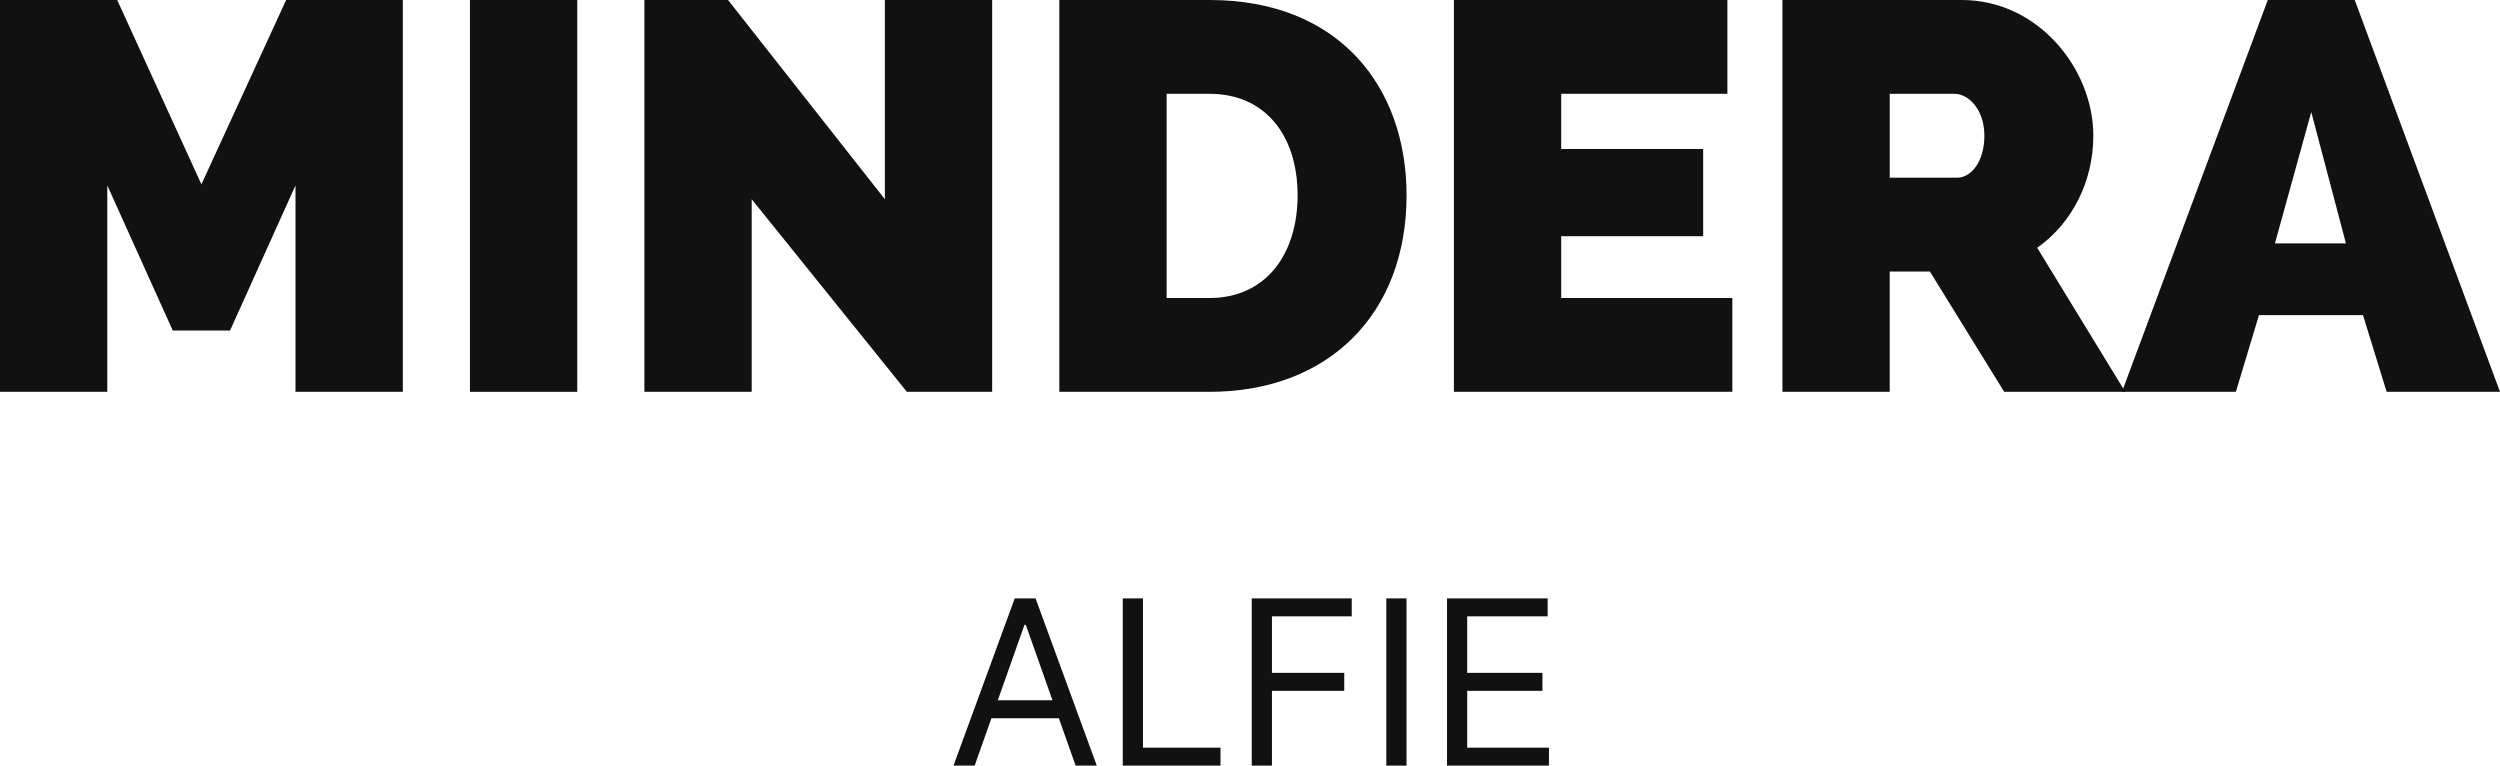
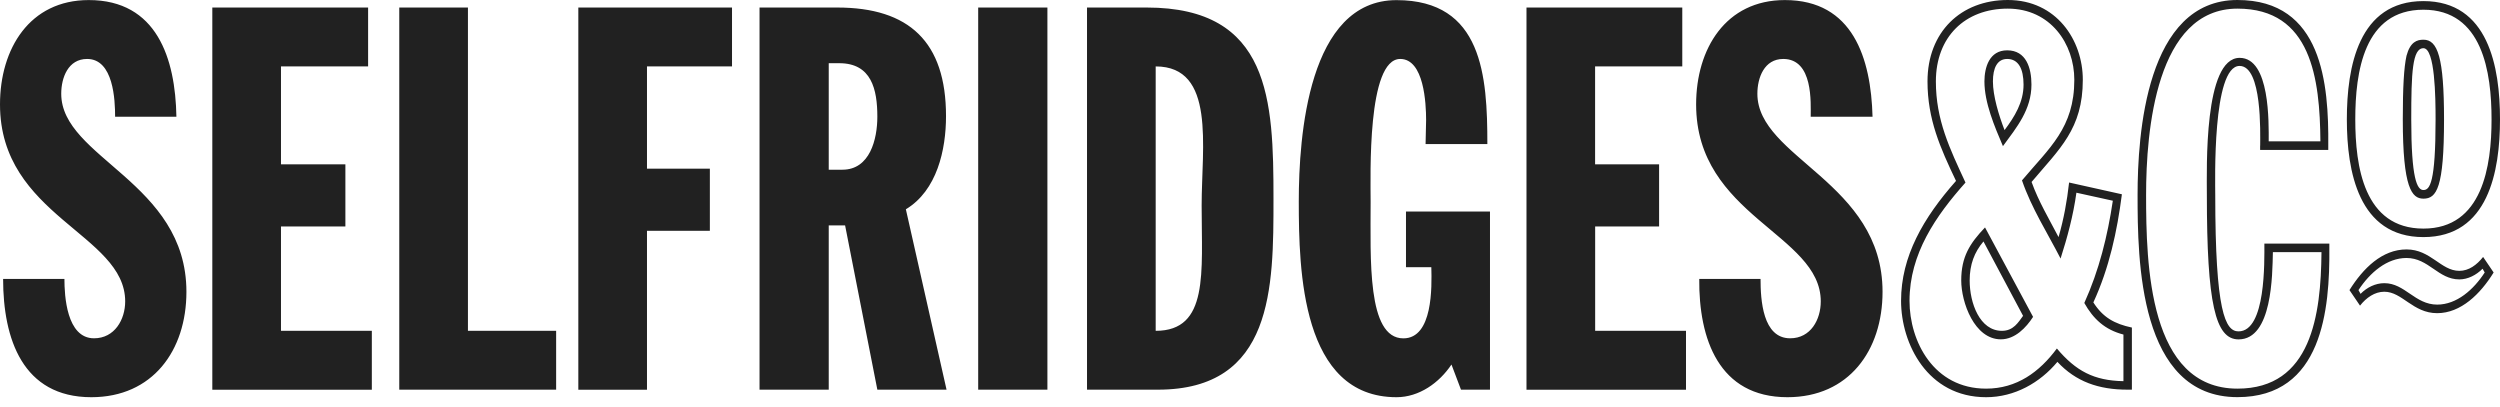
- <svg xmlns="http://www.w3.org/2000/svg" width="160" height="49" viewBox="0 0 160 49" fill="none">
-   <path d="M18.912 25.077V11.867L14.721 21.156H11.058L6.867 11.867V25.077H0V0H7.501L12.89 11.797L18.313 0H25.78V25.077H18.912Z" fill="#111111" />
-   <path d="M30.077 25.077V0H36.944V25.077H30.077Z" fill="#111111" />
-   <path d="M48.109 12.75V25.077H41.241V0H46.594L56.632 12.75V0H63.499V25.077H58.04L48.109 12.75Z" fill="#111111" />
-   <path d="M67.797 25.077V0H77.412C85.723 0 90.02 5.58 90.02 12.503C90.02 20.096 85.019 25.077 77.412 25.077H67.797ZM77.412 6.004H74.665V19.072H77.412C81.004 19.072 83.046 16.282 83.046 12.503C83.046 8.617 80.933 6.004 77.412 6.004Z" fill="#111111" />
-   <path d="M110.87 19.073V25.077H93.049V0H110.553V6.004H99.917V9.536H109.003V15.117H99.917V19.072L110.87 19.073Z" fill="#111111" />
-   <path d="M114.075 25.077V0H125.556C130.451 0 133.973 4.415 133.973 8.688C133.973 11.585 132.635 14.269 130.381 15.858L136.016 25.077H128.268L123.513 17.377H120.942V25.077H114.075ZM120.943 11.372H125.274C126.119 11.372 127 10.384 127 8.688C127 6.958 125.943 6.004 125.098 6.004H120.943V11.372Z" fill="#111111" />
-   <path d="M135.805 25.077L145.138 0H150.703L160 25.077H152.745L151.231 20.167H144.574L143.095 25.077H135.805ZM147.92 7.169L145.596 15.576H150.139L147.92 7.169Z" fill="#111111" />
-   <path d="M92.609 49V38.297H99.05V39.446H93.901V43.063H98.716V44.213H93.901V47.85H99.133V49H92.609Z" fill="#111111" />
-   <path d="M90.017 38.297V49H88.725V38.297H90.017Z" fill="#111111" />
-   <path d="M80.112 49V38.297H86.511V39.446H81.404V43.063H86.032V44.213H81.404V49H80.112Z" fill="#111111" />
-   <path d="M71.857 49V38.297H73.15V47.85H78.111V49H71.857Z" fill="#111111" />
-   <path d="M62.378 49H61.023L64.942 38.297H66.276L70.195 49H68.84L65.651 39.99H65.567L62.378 49ZM62.879 44.819H68.34V45.969H62.879V44.819Z" fill="#111111" />
+ <svg xmlns="http://www.w3.org/2000/svg" width="160" height="26" viewBox="0 0 160 26" fill="none">
+   <path d="M5.845 25.421C1.45 25.421 0.199 21.686 0.199 17.851H4.123C4.123 18.912 4.257 21.651 6.017 21.651C7.337 21.651 8.012 20.451 8.012 19.289C8.012 14.972 0 13.841 0 6.683C0 3.12 1.895 0.004 5.68 0.004C10.04 0.004 11.225 3.738 11.29 7.472H7.367C7.367 6.411 7.268 3.773 5.576 3.773C4.361 3.773 3.919 4.97 3.919 6C3.919 10.111 11.931 11.653 11.931 18.675C11.931 22.44 9.764 25.421 5.845 25.421ZM13.588 24.939V0.482H23.559V4.251H17.983V10.519H22.105V14.494H17.983V21.173H23.797V24.943H13.588V24.939ZM25.553 24.939V0.482H29.948V21.17H35.593V24.939H25.553ZM41.407 4.251V10.795H45.431V14.77H41.407V24.943H37.013V0.482H46.849V4.251H41.407ZM56.15 24.939L54.086 14.424H53.039V24.939H48.61V0.482H53.58C58.178 0.482 60.545 2.673 60.545 7.433C60.545 9.59 59.969 12.194 57.975 13.394L60.579 24.939H56.15ZM53.714 4.045H53.039V10.861H53.917C55.674 10.861 56.15 8.91 56.15 7.468C56.15 5.724 55.778 4.045 53.714 4.045ZM62.604 24.939V0.482H67.034V24.939H62.604ZM74.098 24.939H69.569V0.482H73.388C81.3 0.482 81.503 6.408 81.503 12.71C81.503 18.399 81.503 24.939 74.098 24.939ZM73.964 21.173C77.377 21.173 76.905 17.439 76.905 13.157C76.905 9.388 77.818 4.251 73.964 4.251V21.173ZM95.363 24.939H93.503L92.894 23.33C92.115 24.496 90.83 25.421 89.377 25.421C83.29 25.421 83.122 17.303 83.122 12.885C83.122 8.708 83.731 0.008 89.377 0.008C94.888 0.008 95.191 4.873 95.191 9.221H91.237L91.271 7.678C91.271 6.617 91.137 3.773 89.615 3.773C87.486 3.773 87.72 11.242 87.72 12.92C87.72 16.549 87.482 21.655 89.814 21.655C91.709 21.655 91.639 18.368 91.605 17.101H89.983V13.538H95.359V24.939H95.363ZM97.695 24.939V0.482H107.666V4.251H102.086V10.519H106.182V14.494H102.09V21.173H107.904V24.943H97.695V24.939ZM114.397 25.421C110.002 25.421 108.717 21.686 108.752 17.851H112.675C112.675 19.188 112.809 21.651 114.57 21.651C115.889 21.651 116.529 20.451 116.529 19.289C116.529 14.972 108.552 13.841 108.552 6.683C108.552 3.12 110.447 0.004 114.232 0.004C118.593 0.004 119.743 3.738 119.843 7.472H115.885C115.885 6.582 116.054 3.773 114.128 3.773C112.913 3.773 112.472 4.97 112.472 6C112.472 10.111 120.483 11.653 120.483 18.675C120.483 22.44 118.316 25.421 114.397 25.421ZM136.169 24.939C134.309 24.939 132.855 24.426 131.674 23.159C130.558 24.496 128.936 25.421 127.11 25.421C123.36 25.421 121.668 21.997 121.668 19.254C121.668 16.41 123.087 13.946 125.185 11.579C124.173 9.454 123.36 7.639 123.36 5.207C123.36 2.056 125.488 0 128.499 0C131.609 0 133.3 2.568 133.3 5.102C133.3 8.253 131.812 9.52 130.021 11.646C130.462 12.877 131.137 14.008 131.747 15.174C132.084 14.008 132.288 12.877 132.422 11.681L135.801 12.434C135.498 14.797 134.988 17.16 133.975 19.355C134.585 20.315 135.329 20.727 136.441 20.964V24.939H136.169ZM135.896 21.41C134.715 21.104 133.971 20.416 133.396 19.39C134.343 17.299 134.884 15.108 135.221 12.846L132.89 12.333C132.686 13.806 132.314 15.178 131.877 16.546C131.034 14.902 130.017 13.324 129.407 11.545C131.164 9.454 132.756 8.187 132.756 5.106C132.756 2.809 131.233 0.552 128.495 0.552C125.756 0.552 123.896 2.366 123.896 5.211C123.896 7.678 124.775 9.493 125.791 11.684C123.896 13.81 122.209 16.238 122.209 19.254C122.209 21.857 123.762 24.873 127.11 24.873C129.07 24.873 130.523 23.812 131.64 22.304C132.855 23.742 134.006 24.36 135.9 24.395V21.41H135.896ZM130.117 20.28C129.676 20.964 128.966 21.717 128.054 21.717C126.362 21.717 125.519 19.355 125.519 17.948C125.519 16.441 126.059 15.586 127.041 14.556L130.117 20.28ZM126.059 17.952C126.059 19.39 126.7 21.173 128.123 21.173C128.867 21.173 129.17 20.625 129.477 20.214L126.942 15.454C126.362 16.137 126.059 16.922 126.059 17.952ZM128.46 3.221C129.676 3.221 130.013 4.352 130.013 5.413C130.013 7.022 129.066 8.152 128.188 9.353C127.647 8.086 127.003 6.579 127.003 5.207C127.007 4.321 127.31 3.221 128.46 3.221ZM129.507 5.417C129.507 4.391 129.17 3.773 128.46 3.773C127.82 3.773 127.547 4.356 127.547 5.211C127.547 6.136 127.919 7.367 128.291 8.327C128.932 7.472 129.507 6.547 129.507 5.417ZM144.652 9.322C144.652 8.533 144.786 4.22 143.333 4.22C141.576 4.22 141.776 11.688 141.776 12.473C141.776 19.942 142.416 21.208 143.264 21.208C145.02 21.208 144.92 16.72 144.92 15.59H149.078V15.862C149.112 19.802 148.637 25.417 143.195 25.417C136.874 25.417 136.805 16.616 136.805 12.469C136.805 8.634 137.346 0 143.195 0C148.637 0 149.043 5.378 149.009 9.318V9.594H144.648V9.322H144.652ZM148.506 9.046C148.472 5.04 147.931 0.552 143.198 0.552C137.99 0.552 137.35 8.362 137.35 12.473C137.35 16.926 137.519 24.873 143.198 24.873C147.931 24.873 148.541 20.148 148.575 16.137H145.465C145.43 17.575 145.43 21.721 143.268 21.721C141.779 21.721 141.239 19.425 141.239 12.473C141.239 10.76 141.035 3.703 143.337 3.703C145.296 3.703 145.197 7.88 145.197 9.046H148.506ZM155.099 0.07C159.256 0.07 160 4.282 160 7.639C160 10.962 159.256 15.174 155.099 15.174C150.942 15.174 150.198 10.962 150.198 7.639C150.198 4.286 150.942 0.07 155.099 0.07ZM155.977 20.043C154.424 20.043 153.745 18.671 152.594 18.671C151.985 18.671 151.444 19.048 151.041 19.561L150.366 18.566C151.244 17.163 152.46 15.963 154.017 15.963C155.57 15.963 156.215 17.334 157.396 17.334C158.006 17.334 158.512 16.957 158.919 16.445L159.593 17.439C158.75 18.807 157.5 20.043 155.977 20.043ZM155.099 14.63C158.884 14.63 159.459 10.624 159.459 7.643C159.459 4.628 158.884 0.622 155.099 0.622C151.279 0.622 150.738 4.628 150.738 7.643C150.738 10.62 151.279 14.63 155.099 14.63ZM158.884 17.198C158.477 17.61 157.937 17.882 157.396 17.882C156.042 17.882 155.436 16.511 154.017 16.511C152.767 16.511 151.686 17.435 150.942 18.566L151.076 18.807C151.482 18.395 152.023 18.123 152.598 18.123C153.918 18.123 154.558 19.495 155.981 19.495C157.231 19.495 158.313 18.535 159.022 17.439L158.884 17.198ZM156.418 7.643C156.418 12.026 155.946 12.714 155.099 12.714C154.355 12.714 153.779 12.03 153.779 7.643C153.779 5.588 153.849 4.321 154.017 3.567C154.255 2.677 154.692 2.541 155.099 2.541C156.012 2.537 156.418 3.668 156.418 7.643ZM155.099 12.162C155.505 12.162 155.877 11.716 155.877 7.639C155.877 6.237 155.843 3.085 155.099 3.085C154.389 3.085 154.32 4.663 154.32 7.639C154.32 11.444 154.692 12.162 155.099 12.162Z" fill="#212121" />
</svg>
